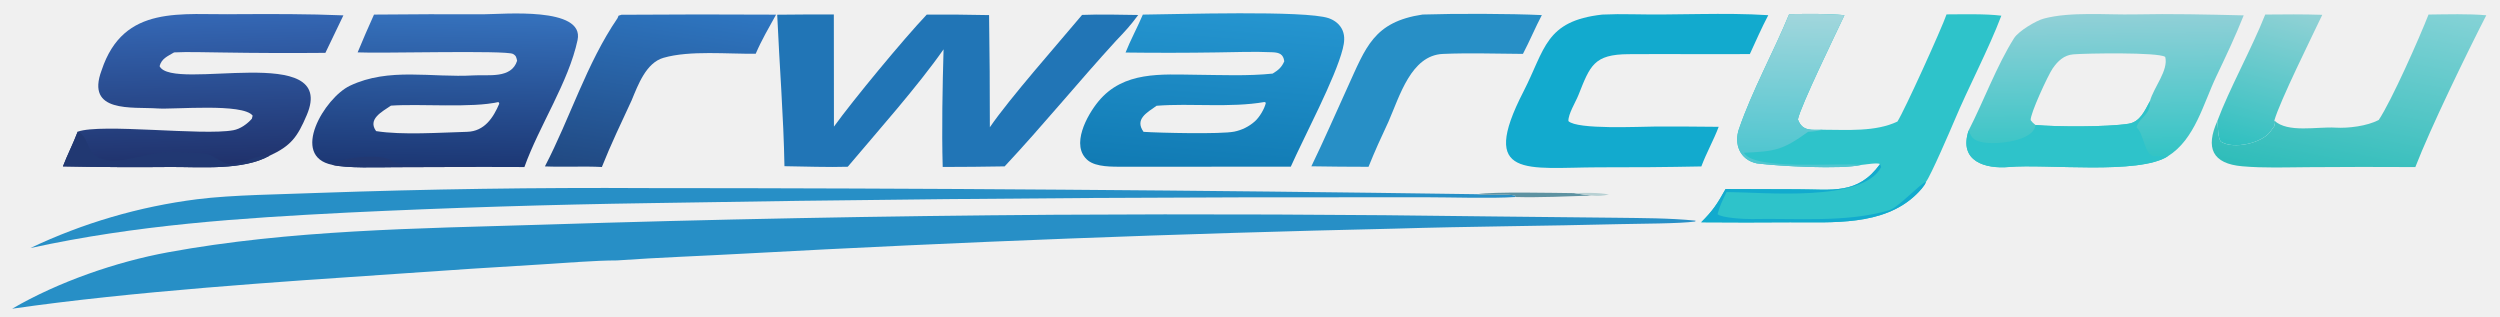
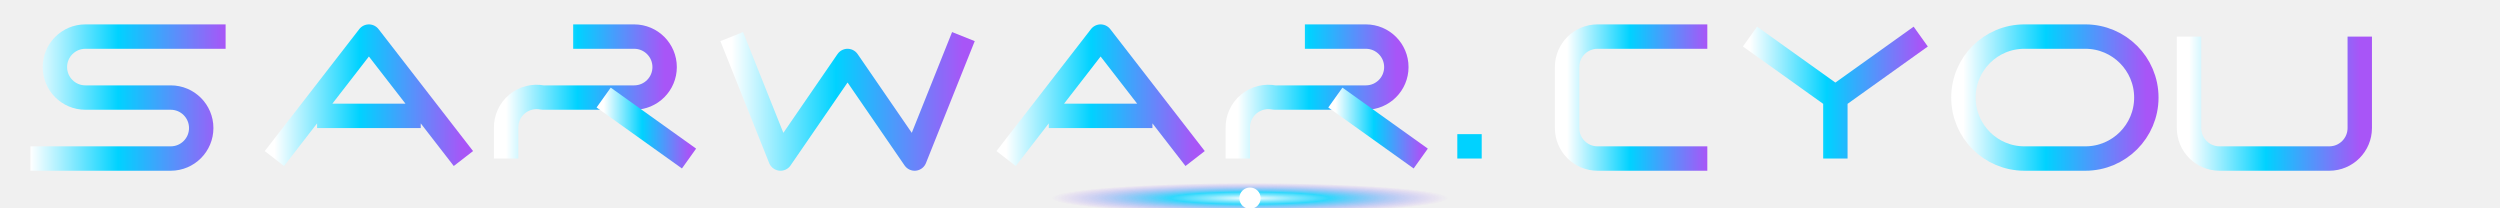
- <svg xmlns="http://www.w3.org/2000/svg" version="1.1" style="display: block;" viewBox="135 880 1775 225" width="1775" height="225">
+ <svg xmlns="http://www.w3.org/2000/svg" viewBox="0 0 820 68" width="820" height="68">
  <defs>
-     <linearGradient id="Gradient1" gradientUnits="userSpaceOnUse" x1="1730.01" y1="985.521" x2="1756.52" y2="885.76">
-       <stop class="stop0" offset="0" stop-opacity="1" stop-color="rgb(48,192,192)" />
-       <stop class="stop1" offset="1" stop-opacity="1" stop-color="rgb(144,209,213)" />
+     <linearGradient id="travelingSparkSvg" x1="0%" y1="0%" x2="100%" y2="0%">
+       <stop offset="0%" stop-color="#ffffff" />
+       <stop offset="45%" stop-color="#00d2ff" />
+       <stop offset="100%" stop-color="#a855f7" />
    </linearGradient>
-     <linearGradient id="Gradient2" gradientUnits="userSpaceOnUse" x1="594.006" y1="1006.56" x2="613.144" y2="881.465">
-       <stop class="stop0" offset="0" stop-opacity="1" stop-color="rgb(33,73,130)" />
-       <stop class="stop1" offset="1" stop-opacity="1" stop-color="rgb(46,118,193)" />
+     <linearGradient id="laserHorizonGrad" x1="0%" y1="0%" x2="100%" y2="0%">
+       <stop offset="0%" stop-color="#00d2ff" stop-opacity="0" />
+       <stop offset="25%" stop-color="#00d2ff" stop-opacity="0.3" />
+       <stop offset="50%" stop-color="#ffffff" stop-opacity="0.95" />
+       <stop offset="75%" stop-color="#a855f7" stop-opacity="0.3" />
+       <stop offset="100%" stop-color="#a855f7" stop-opacity="0" />
    </linearGradient>
-     <linearGradient id="Gradient3" gradientUnits="userSpaceOnUse" x1="1787.6" y1="1007.93" x2="1812.72" y2="876.13">
-       <stop class="stop0" offset="0" stop-opacity="1" stop-color="rgb(47,189,186)" />
-       <stop class="stop1" offset="1" stop-opacity="1" stop-color="rgb(132,210,214)" />
-     </linearGradient>
-     <linearGradient id="Gradient4" gradientUnits="userSpaceOnUse" x1="285.161" y1="996.316" x2="282.36" y2="891.244">
-       <stop class="stop0" offset="0" stop-opacity="1" stop-color="rgb(32,50,108)" />
-       <stop class="stop1" offset="1" stop-opacity="1" stop-color="rgb(52,103,180)" />
-     </linearGradient>
-     <linearGradient id="Gradient5" gradientUnits="userSpaceOnUse" x1="1404.36" y1="987.656" x2="1406.37" y2="891.275">
-       <stop class="stop0" offset="0" stop-opacity="1" stop-color="rgb(81,198,208)" />
-       <stop class="stop1" offset="1" stop-opacity="1" stop-color="rgb(160,214,220)" />
-     </linearGradient>
-     <linearGradient id="Gradient6" gradientUnits="userSpaceOnUse" x1="990.851" y1="1001.59" x2="1000.07" y2="886.404">
-       <stop class="stop0" offset="0" stop-opacity="1" stop-color="rgb(17,123,180)" />
-       <stop class="stop1" offset="1" stop-opacity="1" stop-color="rgb(37,149,208)" />
-     </linearGradient>
-     <linearGradient id="Gradient7" gradientUnits="userSpaceOnUse" x1="449.484" y1="996.57" x2="451.532" y2="890.581">
-       <stop class="stop0" offset="0" stop-opacity="1" stop-color="rgb(29,56,117)" />
-       <stop class="stop1" offset="1" stop-opacity="1" stop-color="rgb(53,113,188)" />
-     </linearGradient>
-     <linearGradient id="Gradient8" gradientUnits="userSpaceOnUse" x1="1629.81" y1="990.591" x2="1628.39" y2="891.536">
-       <stop class="stop0" offset="0" stop-opacity="1" stop-color="rgb(52,196,197)" />
-       <stop class="stop1" offset="1" stop-opacity="1" stop-color="rgb(144,208,215)" />
-     </linearGradient>
+     <radialGradient id="sparkNode" cx="50%" cy="50%" r="50%">
+       <stop offset="0%" stop-color="#ffffff" stop-opacity="1" />
+       <stop offset="40%" stop-color="#00d2ff" stop-opacity="0.8" />
+       <stop offset="100%" stop-color="#a855f7" stop-opacity="0" />
+     </radialGradient>
  </defs>
-   <path transform="translate(0,0)" fill="rgb(39,143,198)" d="M 883.503 1032.48 C 987.929 1031.85 1092.36 1032.25 1196.78 1033.7 L 1282.23 1034.6 C 1301.08 1034.86 1320.03 1034.79 1338.79 1036.65 L 1338.65 1037.25 C 1328.47 1038.81 1298.23 1038.81 1285.31 1039.13 C 1232.43 1040.48 1178.81 1040.72 1125.9 1042.32 C 971.632 1045.78 817.427 1051.69 663.345 1060.07 C 633.223 1061.74 603.185 1062.77 573.063 1064.9 C 557.291 1064.91 536.416 1066.71 520.363 1067.67 C 486.565 1069.67 452.778 1071.87 419.006 1074.27 C 332.761 1080.09 229.09 1086.86 143.631 1099.19 C 176.275 1080.16 217.412 1065.9 254.315 1059.12 C 340.82 1043.23 431.238 1042.21 519 1039.55 C 640.467 1035.69 761.977 1033.33 883.503 1032.48 z" />
-   <path transform="translate(0,0)" fill="url(#Gradient8)" d="M 1532.72 972.673 C 1543.52 951.552 1552.65 926.682 1564.99 907.097 C 1568.08 902.202 1580.33 894.711 1586.23 893.161 C 1605.31 888.149 1630.78 890.639 1650.71 890.22 C 1676.5 889.679 1702.41 890.291 1728.02 890.917 C 1722.44 905.017 1715.35 920.108 1708.75 933.871 C 1699.3 953.59 1693.44 978.97 1674.15 990.962 C 1653.41 1004.24 1587.33 996.238 1561.4 998.567 C 1544.73 1000.06 1525.43 994.628 1532.72 972.673 z M 1580.2 968.729 C 1578.13 967.082 1578.49 967.36 1576.78 965.345 C 1576.26 961.07 1589.08 933.392 1592.39 928.606 C 1596.06 923.292 1600.46 919.123 1607.06 918.58 C 1616 917.844 1667.46 916.948 1672.31 920.405 C 1674.74 930.009 1664.09 942.07 1661.44 951.825 C 1657.69 958.716 1654.43 966.596 1646.14 967.871 C 1630.84 970.223 1595.27 970.122 1580.2 968.729 z" fill-rule="evenodd" />
-   <path transform="translate(0,0)" fill="rgb(46,195,202)" d="M 1661.44 951.825 C 1662.17 961.791 1654.13 962.835 1651.94 970.435 C 1657.39 975.03 1657.41 990.56 1664.65 990.897 C 1667.97 991.051 1670.27 990.275 1674.15 990.962 C 1653.41 1004.24 1587.33 996.238 1561.4 998.567 C 1544.73 1000.06 1525.43 994.628 1532.72 972.673 C 1535.07 978.465 1536.73 979.867 1543.07 981.071 C 1552.35 982.837 1579.02 980.373 1580.2 968.729 C 1595.27 970.122 1630.84 970.223 1646.14 967.871 C 1654.43 966.596 1657.69 958.716 1661.44 951.825 z" />
-   <path transform="translate(0,0)" fill="url(#Gradient7)" d="M 400.536 890.358 C 426.596 890.098 452.658 890.021 478.719 890.127 C 491.839 890.138 550.159 884.528 545.076 908.419 C 538.703 938.366 517.772 969.376 507.329 998.602 L 473.739 998.52 L 415.333 998.706 C 404.213 998.752 380.746 999.562 370.925 997.042 C 340.691 991.004 365.377 949.47 383.456 940.87 C 411.193 927.676 441.467 935.273 471.206 933.533 C 481.713 932.875 498.078 936.059 502.157 923.133 C 501.586 920.754 501.559 919.631 499.244 918.304 C 494.42 915.537 403.874 918.027 388.926 917.19 C 392.647 908.182 396.518 899.237 400.536 890.358 z M 488.891 952.411 L 489.512 953.555 C 485.24 963.562 478.986 973.255 466.614 973.594 C 447.664 974.114 420.436 976.036 402.038 973.085 C 395.895 964.623 406.037 959.455 412.568 955.004 C 433.217 953.535 470.247 956.828 488.891 952.411 z" fill-rule="evenodd" />
-   <path transform="translate(0,0)" fill="rgb(33,56,114)" d="M 370.925 997.042 C 374.942 992.002 405.405 988.55 412.87 993.988 C 421.888 1000.56 466.825 994.662 473.739 998.52 L 415.333 998.706 C 404.213 998.752 380.746 999.562 370.925 997.042 z" />
-   <path transform="translate(0,0)" fill="url(#Gradient6)" d="M 946.417 890.373 C 969.978 890.166 1061.66 887.223 1078.35 892.905 C 1082.62 894.36 1086.39 897.295 1088.2 901.516 C 1090.05 905.826 1089.46 910.252 1088.35 914.667 C 1083.12 935.486 1061.16 976.644 1051.47 998.318 L 932.343 998.401 C 924.791 998.322 913.439 998.718 907.481 993.932 C 894.717 983.535 906.803 961.78 914.871 951.995 C 932.747 930.318 959.653 932.862 984.613 933.082 C 1002.26 933.239 1021.13 934.082 1038.57 932.253 C 1042.57 929.82 1045 927.827 1046.83 923.508 C 1046.16 918.491 1043.39 917.32 1038.49 917.097 C 1025.39 916.5 1012.08 917.03 998.946 917.215 C 977.347 917.544 955.744 917.571 934.143 917.296 C 937.502 908.75 942.604 899.361 946.417 890.373 z M 1032.77 952.428 L 1033.77 952.957 C 1032.81 957.272 1029.22 963.326 1025.8 966.288 C 1021.69 969.903 1016.7 972.371 1011.34 973.447 C 1002.07 975.381 957.923 974.353 946.916 973.607 C 940.492 964.64 949.226 960.016 956.175 955.096 C 980.645 953.171 1008.54 956.667 1032.77 952.428 z" fill-rule="evenodd" />
-   <path transform="translate(0,0)" fill="rgb(33,117,182)" d="M 686.818 890.445 C 700.152 890.23 713.673 890.296 727.024 890.254 L 727.096 969.897 C 740.834 950.857 776.617 907.63 792.973 890.39 C 807.731 890.268 822.49 890.379 837.244 890.722 C 837.632 917.262 837.816 943.804 837.796 970.346 C 852.004 949.605 886.456 910.684 903.276 890.588 C 916.194 890.047 930.115 890.476 943.139 890.642 C 937.594 898.147 933.935 902.079 927.419 908.903 C 900.427 938.402 875.678 968.855 848.301 998.125 C 833.641 998.387 818.979 998.527 804.316 998.544 C 803.58 971.843 804.177 941.724 804.933 915.032 C 786.689 941.164 757.739 973.675 736.9 998.394 C 723.095 998.852 706.009 998.177 691.964 997.999 C 691.349 962.872 688.374 925.8 686.818 890.445 z" />
-   <path transform="translate(0,0)" fill="rgb(46,195,202)" d="M 1405.32 889.999 C 1417.27 889.933 1433.01 889.52 1444.56 890.801 C 1438.96 902.714 1413.17 955.743 1411.52 964.76 C 1414.69 973.589 1421.37 972.04 1429.4 972.113 C 1446.63 972.133 1466.59 973.718 1482.17 966.304 C 1487.15 958.61 1513.68 900.042 1517.05 890.213 C 1528.63 890.18 1544.73 889.709 1555.95 891.141 C 1546.88 915.081 1532.7 941.646 1522.59 965.736 C 1519.74 972.518 1505.92 1004.51 1502.45 1009.14 C 1501.45 1012.07 1497.67 1015.98 1495.43 1018.14 C 1472.07 1040.67 1435.63 1037.71 1406.12 1037.83 C 1385.02 1038 1363.93 1037.99 1342.84 1037.82 C 1351.33 1029.37 1354.29 1024.68 1360.16 1014.2 L 1411.35 1014.37 C 1435.82 1014.4 1454.01 1018.43 1469.86 996.469 C 1468.08 995.348 1459.53 996.812 1456.51 997.096 C 1442.2 1000.39 1398.17 998.012 1382.44 996.025 C 1370.14 993.527 1366 982.114 1369.67 971.53 C 1379.31 943.681 1394.17 917.175 1405.32 889.999 z" />
-   <path transform="translate(0,0)" fill="url(#Gradient5)" d="M 1405.32 889.999 C 1417.27 889.933 1433.01 889.52 1444.56 890.801 C 1438.96 902.714 1413.17 955.743 1411.52 964.76 C 1414.69 973.589 1421.37 972.04 1429.4 972.113 C 1424.9 973.051 1423.31 973.353 1418.77 973.589 C 1400.56 986.592 1395.67 987.457 1373.18 988.464 C 1379.93 1001.26 1441.42 995.313 1456.51 997.096 C 1442.2 1000.39 1398.17 998.012 1382.44 996.025 C 1370.14 993.527 1366 982.114 1369.67 971.53 C 1379.31 943.681 1394.17 917.175 1405.32 889.999 z" />
-   <path transform="translate(0,0)" fill="rgb(18,170,206)" d="M 1469.86 996.469 L 1470.63 998.639 C 1457.63 1023.82 1387.49 1016.47 1360.82 1016.35 C 1358.07 1022.12 1356.13 1025.85 1354.45 1032.03 C 1357.07 1034.73 1373.94 1035.63 1378.74 1035.53 C 1410.21 1034.85 1446 1038.24 1476.36 1029.27 C 1482.79 1027.37 1498.25 1010.4 1502.45 1009.14 C 1501.45 1012.07 1497.67 1015.98 1495.43 1018.14 C 1472.07 1040.67 1435.63 1037.71 1406.12 1037.83 C 1385.02 1038 1363.93 1037.99 1342.84 1037.82 C 1351.33 1029.37 1354.29 1024.68 1360.16 1014.2 L 1411.35 1014.37 C 1435.82 1014.4 1454.01 1018.43 1469.86 996.469 z" />
-   <path transform="translate(0,0)" fill="url(#Gradient4)" d="M 190.163 973.489 C 207.12 967.441 278.638 976.489 300.627 972.47 C 305.794 971.525 310.569 967.955 313.815 964.308 L 314.384 962.1 C 307.537 953.089 258.557 957.81 246.988 957.004 C 228.797 955.737 195.657 960.522 207.136 929.926 C 222.806 882.611 264.039 890.831 303.832 890.054 C 328.266 889.911 353.901 889.866 378.813 890.908 L 366.021 917.53 C 341.458 917.752 316.894 917.663 292.333 917.263 C 282.598 917.19 267.938 916.684 258.613 917.2 C 253.823 920.038 249.715 921.595 248.307 926.986 C 257.406 945.517 375.219 909.163 352.787 961.737 C 346.179 977.223 341.733 983.515 326.236 990.645 C 307.524 1001.03 278.037 998.529 256.77 998.564 C 231.08 998.819 205.388 998.671 179.703 998.121 C 182.793 990.004 186.911 982.092 190.163 973.489 z" />
-   <path transform="translate(0,0)" fill="rgb(33,56,114)" d="M 190.163 973.489 C 190.629 973.743 191.105 973.981 191.562 974.252 C 200.83 979.757 193.831 999.975 228.856 992.352 C 248.351 988.109 250.096 987.232 270.565 988.408 C 274.37 988.626 279.174 988.453 282.819 989.579 C 287.485 991.021 292.093 995.364 296.681 996.345 C 305.173 998.16 315.815 989.884 325.025 990.6 C 325.427 990.631 325.832 990.63 326.236 990.645 C 307.524 1001.03 278.037 998.529 256.77 998.564 C 231.08 998.819 205.388 998.671 179.703 998.121 C 182.793 990.004 186.911 982.092 190.163 973.489 z" />
-   <path transform="translate(0,0)" fill="rgb(18,170,206)" d="M 1272.58 890.352 C 1279.55 890.023 1287.16 889.965 1294.12 890.126 C 1325.85 890.861 1358.93 888.741 1390.48 890.779 C 1385.86 899.513 1381.55 909.354 1377.39 918.389 C 1348.67 918.586 1319.69 918.259 1291.16 918.461 C 1266.6 918.635 1263.99 926.616 1255.69 947.486 C 1253.75 952.363 1248.33 961.061 1248.57 965.97 C 1254.84 972.154 1299.18 969.9 1310.25 969.84 C 1325.25 969.791 1340.26 969.858 1355.26 970.04 C 1351.71 979.491 1346.66 988.276 1342.96 998.17 C 1318.62 998.66 1294.27 998.87 1269.93 998.801 C 1219.47 998.94 1184.57 1007.47 1216.6 945.133 C 1232.14 914.893 1231.95 894.93 1272.58 890.352 z" />
-   <path transform="translate(0,0)" fill="rgb(39,143,198)" d="M 156.555 1056.12 C 193.936 1038.36 233.904 1026.66 274.961 1021.46 C 300.06 1018.28 335.455 1018.01 360.913 1016.96 C 438.636 1014.24 516.407 1013.1 594.178 1013.55 C 790.724 1013.6 987.268 1015.04 1183.79 1017.89 C 1192.04 1019 1205.19 1017.34 1210.77 1018.93 L 1210.86 1019.88 C 1193.85 1021.04 1165.04 1020.05 1146.86 1020.05 L 1016.96 1020.12 C 876.892 1020.44 736.829 1021.8 596.782 1024.21 C 525.134 1025.26 453.508 1027.5 381.935 1030.93 C 304.822 1034.86 232.634 1039.57 156.555 1056.12 z" />
-   <path transform="translate(0,0)" fill="url(#Gradient3)" d="M 1859.26 890.328 C 1872.08 890.185 1887.65 889.685 1900.26 890.856 C 1886.56 917.531 1860.52 971.092 1849.89 998.623 C 1824.45 998.474 1799 998.498 1773.55 998.695 C 1758.03 998.786 1742.62 999.412 1727.14 998.08 C 1705.6 996.227 1700.83 984.963 1709.32 965.903 C 1709.8 969.108 1709.62 979.176 1712.13 980.729 C 1720.84 986.116 1740.87 981.705 1746.83 973.552 L 1750.07 969.143 C 1749.58 967.26 1749.34 967.579 1749.78 965.599 C 1759.21 974.552 1780.3 969.833 1793.03 970.613 C 1802.29 971.18 1815.55 969.528 1823.89 965.195 C 1833.03 951.537 1852.83 906.782 1859.26 890.328 z" />
-   <path transform="translate(0,0)" fill="url(#Gradient2)" d="M 576.258 890.48 C 612.839 890.208 649.421 890.182 686.003 890.404 C 680.713 900.031 675.93 907.995 671.559 918.145 C 651.853 918.452 624.828 915.632 606.073 921.043 C 593.742 924.601 588.068 940.137 583.457 951.251 C 576.247 966.804 568.638 982.681 562.326 998.575 C 549.988 997.885 535.273 998.719 521.884 998.151 C 539.856 963.672 551.35 925.268 573.447 892.9 C 573.689 892.313 573.93 891.725 574.172 891.138 L 576.258 890.48 z" />
-   <path transform="translate(0,0)" fill="rgb(39,143,198)" d="M 1145.02 890.321 C 1167.64 889.576 1207.35 889.635 1229.7 890.723 C 1225.07 899.495 1221.1 909.106 1216.28 918.269 C 1197.86 918.146 1177.67 917.477 1159.43 918.288 C 1136.88 919.29 1128.86 948.019 1120.76 966.5 C 1115.62 977.464 1111.17 987.196 1106.65 998.432 C 1093.12 998.423 1079.59 998.305 1066.07 998.076 C 1074.88 979.971 1083.33 960.439 1091.72 942.085 C 1104.75 913.571 1110.27 895.544 1145.02 890.321 z" />
-   <path transform="translate(0,0)" fill="url(#Gradient1)" d="M 1743.31 890.325 C 1757.03 890.186 1770.11 890.064 1783.82 890.522 C 1776.8 905.327 1753.38 952.508 1749.78 965.599 C 1749.34 967.579 1749.58 967.26 1750.07 969.143 L 1746.83 973.552 C 1740.87 981.705 1720.84 986.116 1712.13 980.729 C 1709.62 979.176 1709.8 969.108 1709.32 965.903 C 1717.65 943.436 1733.66 914.686 1743.31 890.325 z" />
-   <path transform="translate(0,0)" fill="rgb(94,146,161)" d="M 1183.79 1017.89 C 1194.9 1015.94 1239.19 1017.02 1252.46 1017.12 C 1256.66 1017.77 1260.87 1018.35 1265.09 1018.84 C 1247.59 1019.44 1228.24 1020.35 1210.86 1019.88 L 1210.77 1018.93 C 1205.19 1017.34 1192.04 1019 1183.79 1017.89 z" />
-   <path transform="translate(0,0)" fill="rgb(184,208,211)" d="M 1252.46 1017.12 C 1260 1016.89 1269.96 1016.58 1277.35 1018.12 C 1273.03 1019.05 1269.55 1019.37 1265.09 1018.84 C 1260.87 1018.35 1256.66 1017.77 1252.46 1017.12 z" />
+   <line x1="30" y1="65" x2="790" y2="65" stroke="url(#laserHorizonGrad)" stroke-width="2" />
+   <ellipse cx="410" cy="65" rx="65" ry="5" fill="url(#sparkNode)" />
+   <circle cx="410" cy="65" r="3.5" fill="#ffffff" />
+   <g stroke="url(#travelingSparkSvg)" stroke-width="8" stroke-linecap="butt" stroke-linejoin="round" fill="none">
+     <path d="M 74 12 L 28 12 A 10 10 0 0 0 28 32 L 56 32 A 10 10 0 0 1 56 52 L 10 52" />
+     <path d="M 90 52 L 121 12 L 152 52 M 104 38 L 138 38" />
+     <path d="M 188 12 L 208 12 A 10 10 0 0 1 208 32 L 178 32 A 10 10 0 0 0 166 42 L 166 52" />
+     <path d="M 198 32 L 226 52" />
+     <path d="M 240 12 L 256 52 L 278 20 L 300 52 L 316 12" />
+     <path d="M 330 52 L 361 12 L 392 52 M 344 38 L 378 38" />
+     <path d="M 428 12 L 448 12 A 10 10 0 0 1 448 32 L 418 32 A 10 10 0 0 0 406 42 L 406 52" />
+     <path d="M 438 32 L 466 52" />
+     <rect x="478" y="44" width="8" height="8" fill="#00d2ff" stroke="none" />
+     <path d="M 560 12 L 524 12 A 10 10 0 0 0 514 22 L 514 42 A 10 10 0 0 0 524 52 L 560 52" />
+     <path d="M 574 12 L 602 32 L 602 52 M 630 12 L 602 32" />
+     <path d="M 664 12 L 684 12 A 10 10 0 0 1 684 52 L 664 52 A 10 10 0 0 1 664 12 Z" />
+     <path d="M 718 12 L 718 42 A 10 10 0 0 0 728 52 L 764 52 A 10 10 0 0 0 774 42 L 774 12" />
+   </g>
</svg>
